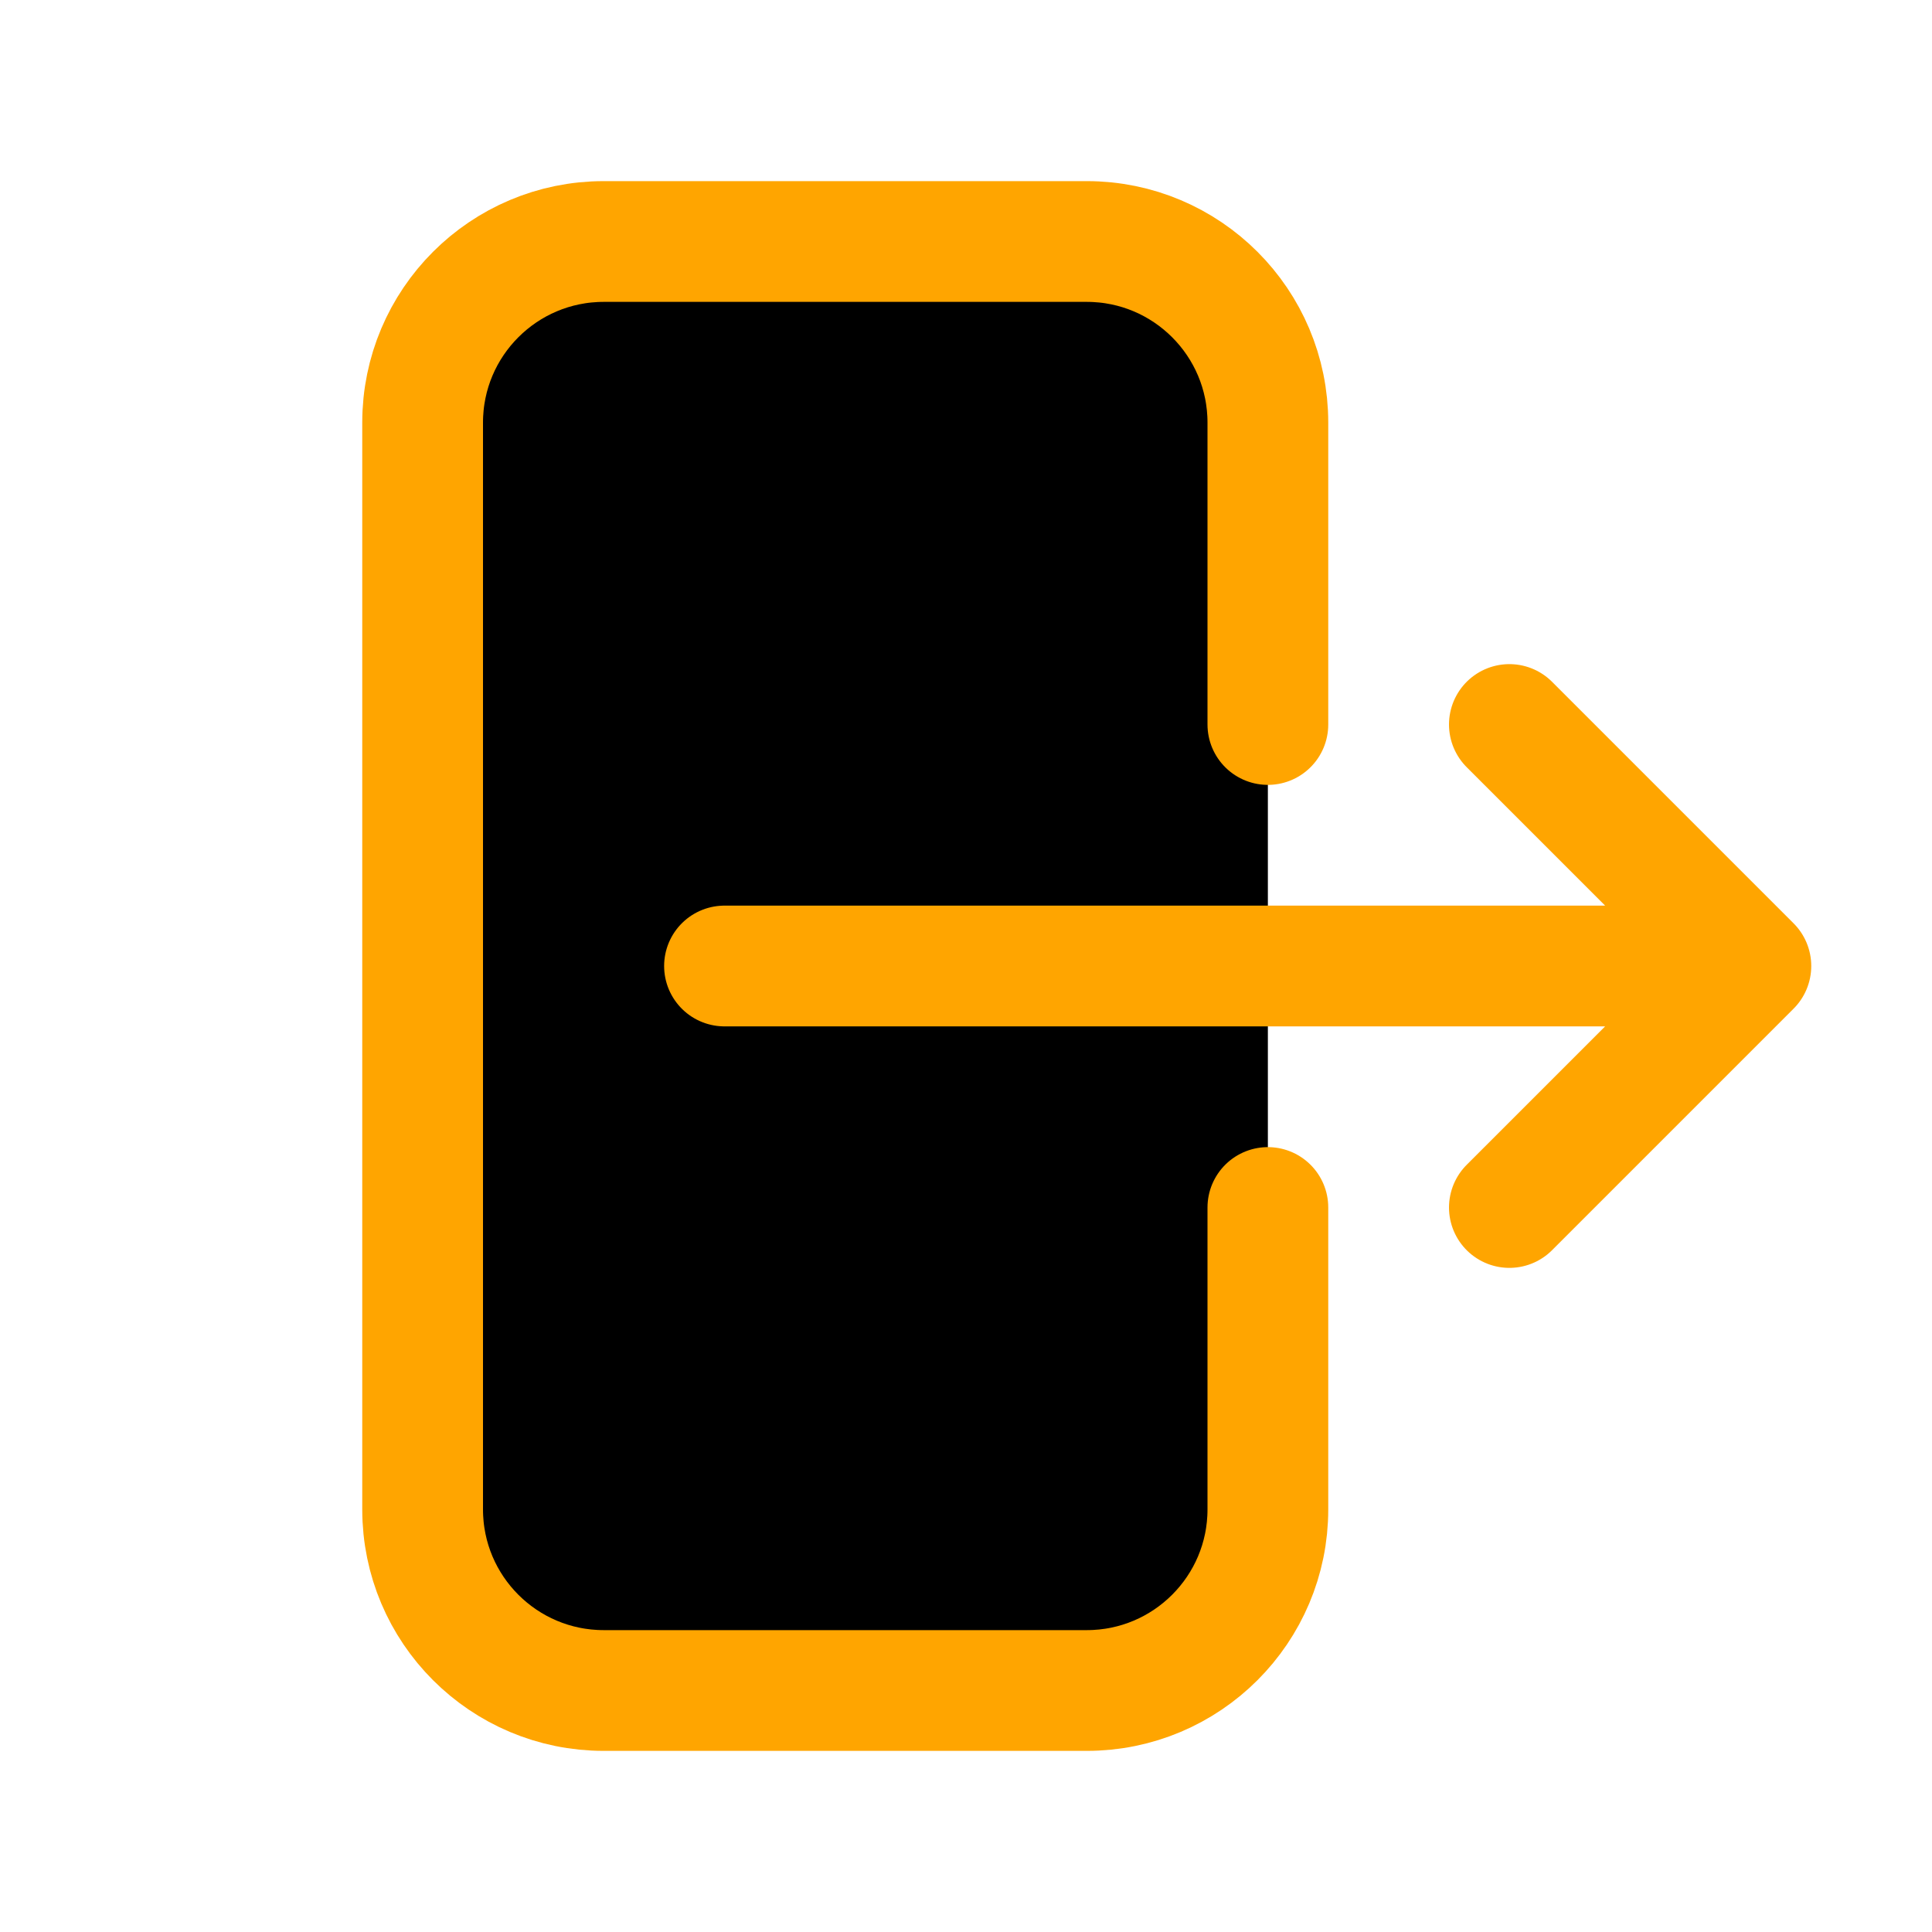
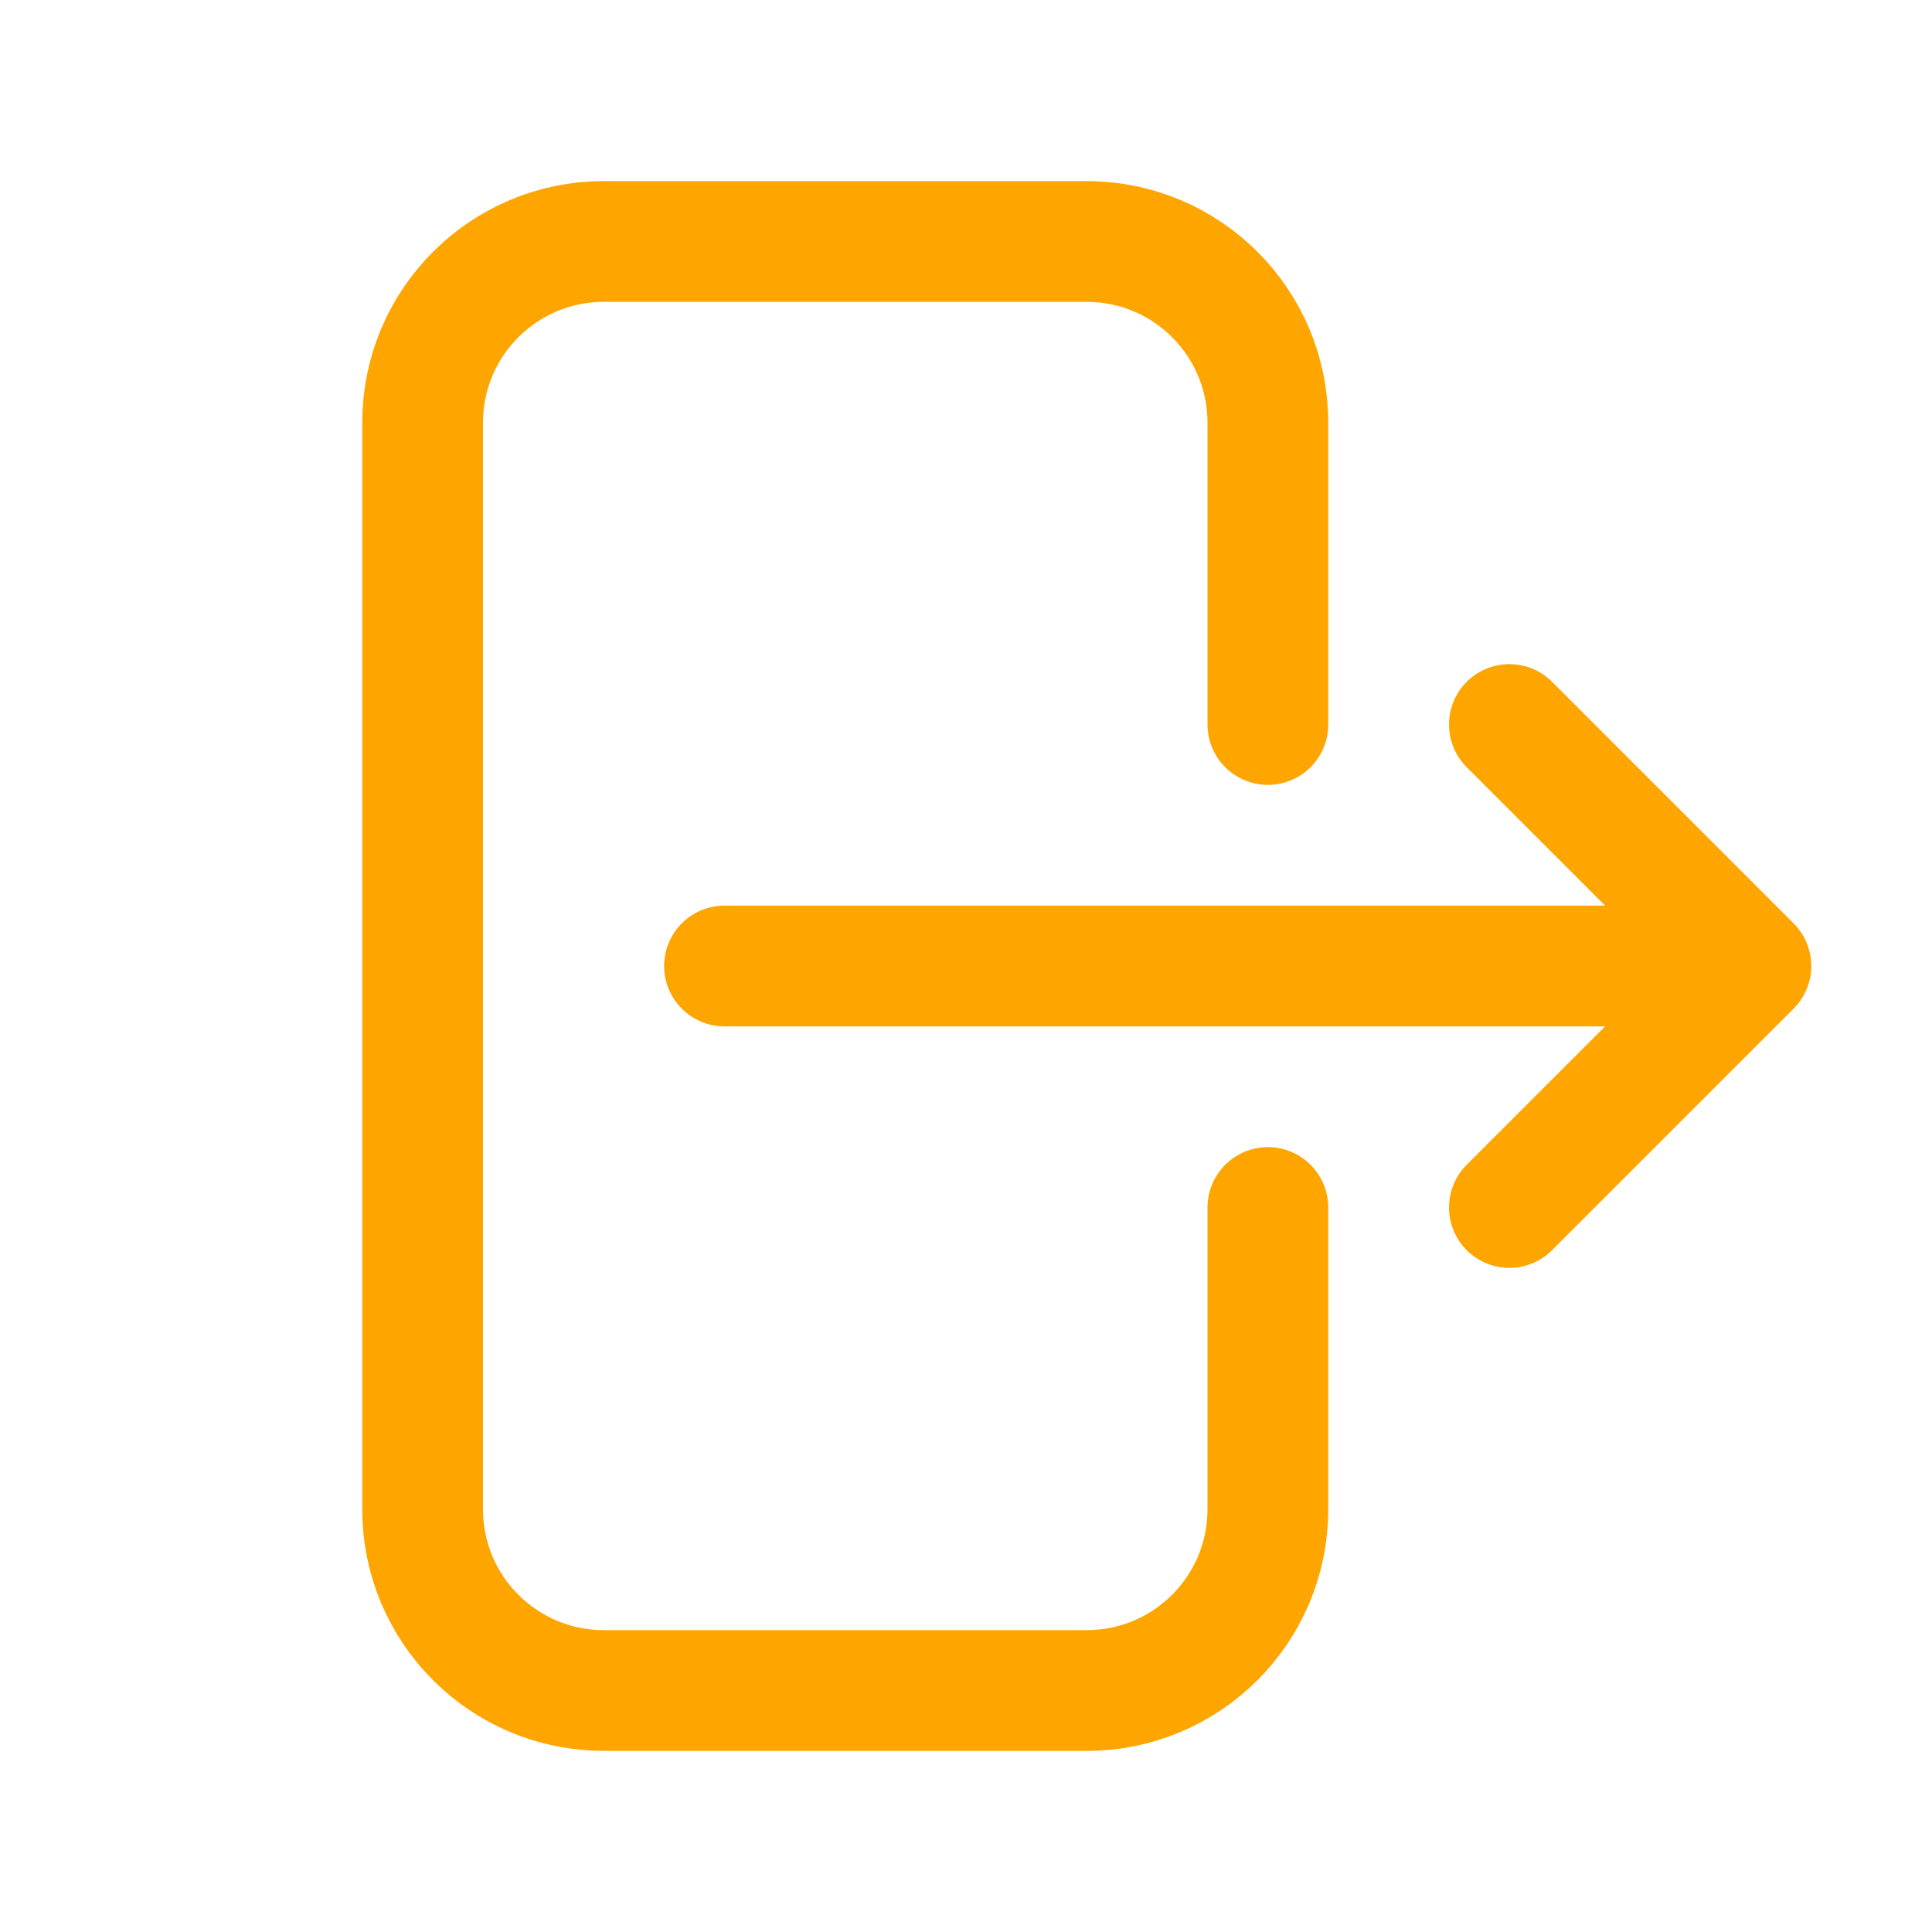
- <svg xmlns="http://www.w3.org/2000/svg" fill="black" viewBox="0 0 24 24" stroke-width="1.5" stroke="#FFA500" class="size-6">
+ <svg xmlns="http://www.w3.org/2000/svg" fill="none" viewBox="0 0 24 24" stroke-width="1.5" stroke="#FFA500" class="size-6">
  <path stroke-linecap="round" stroke-linejoin="round" d="M15.75 9V5.25A2.25 2.25 0 0 0 13.5 3h-6a2.25 2.25 0 0 0-2.25 2.25v13.5A2.25 2.25 0 0 0 7.5 21h6a2.25 2.25 0 0 0 2.25-2.25V15m3 0 3-3m0 0-3-3m3 3H9" />
</svg>
